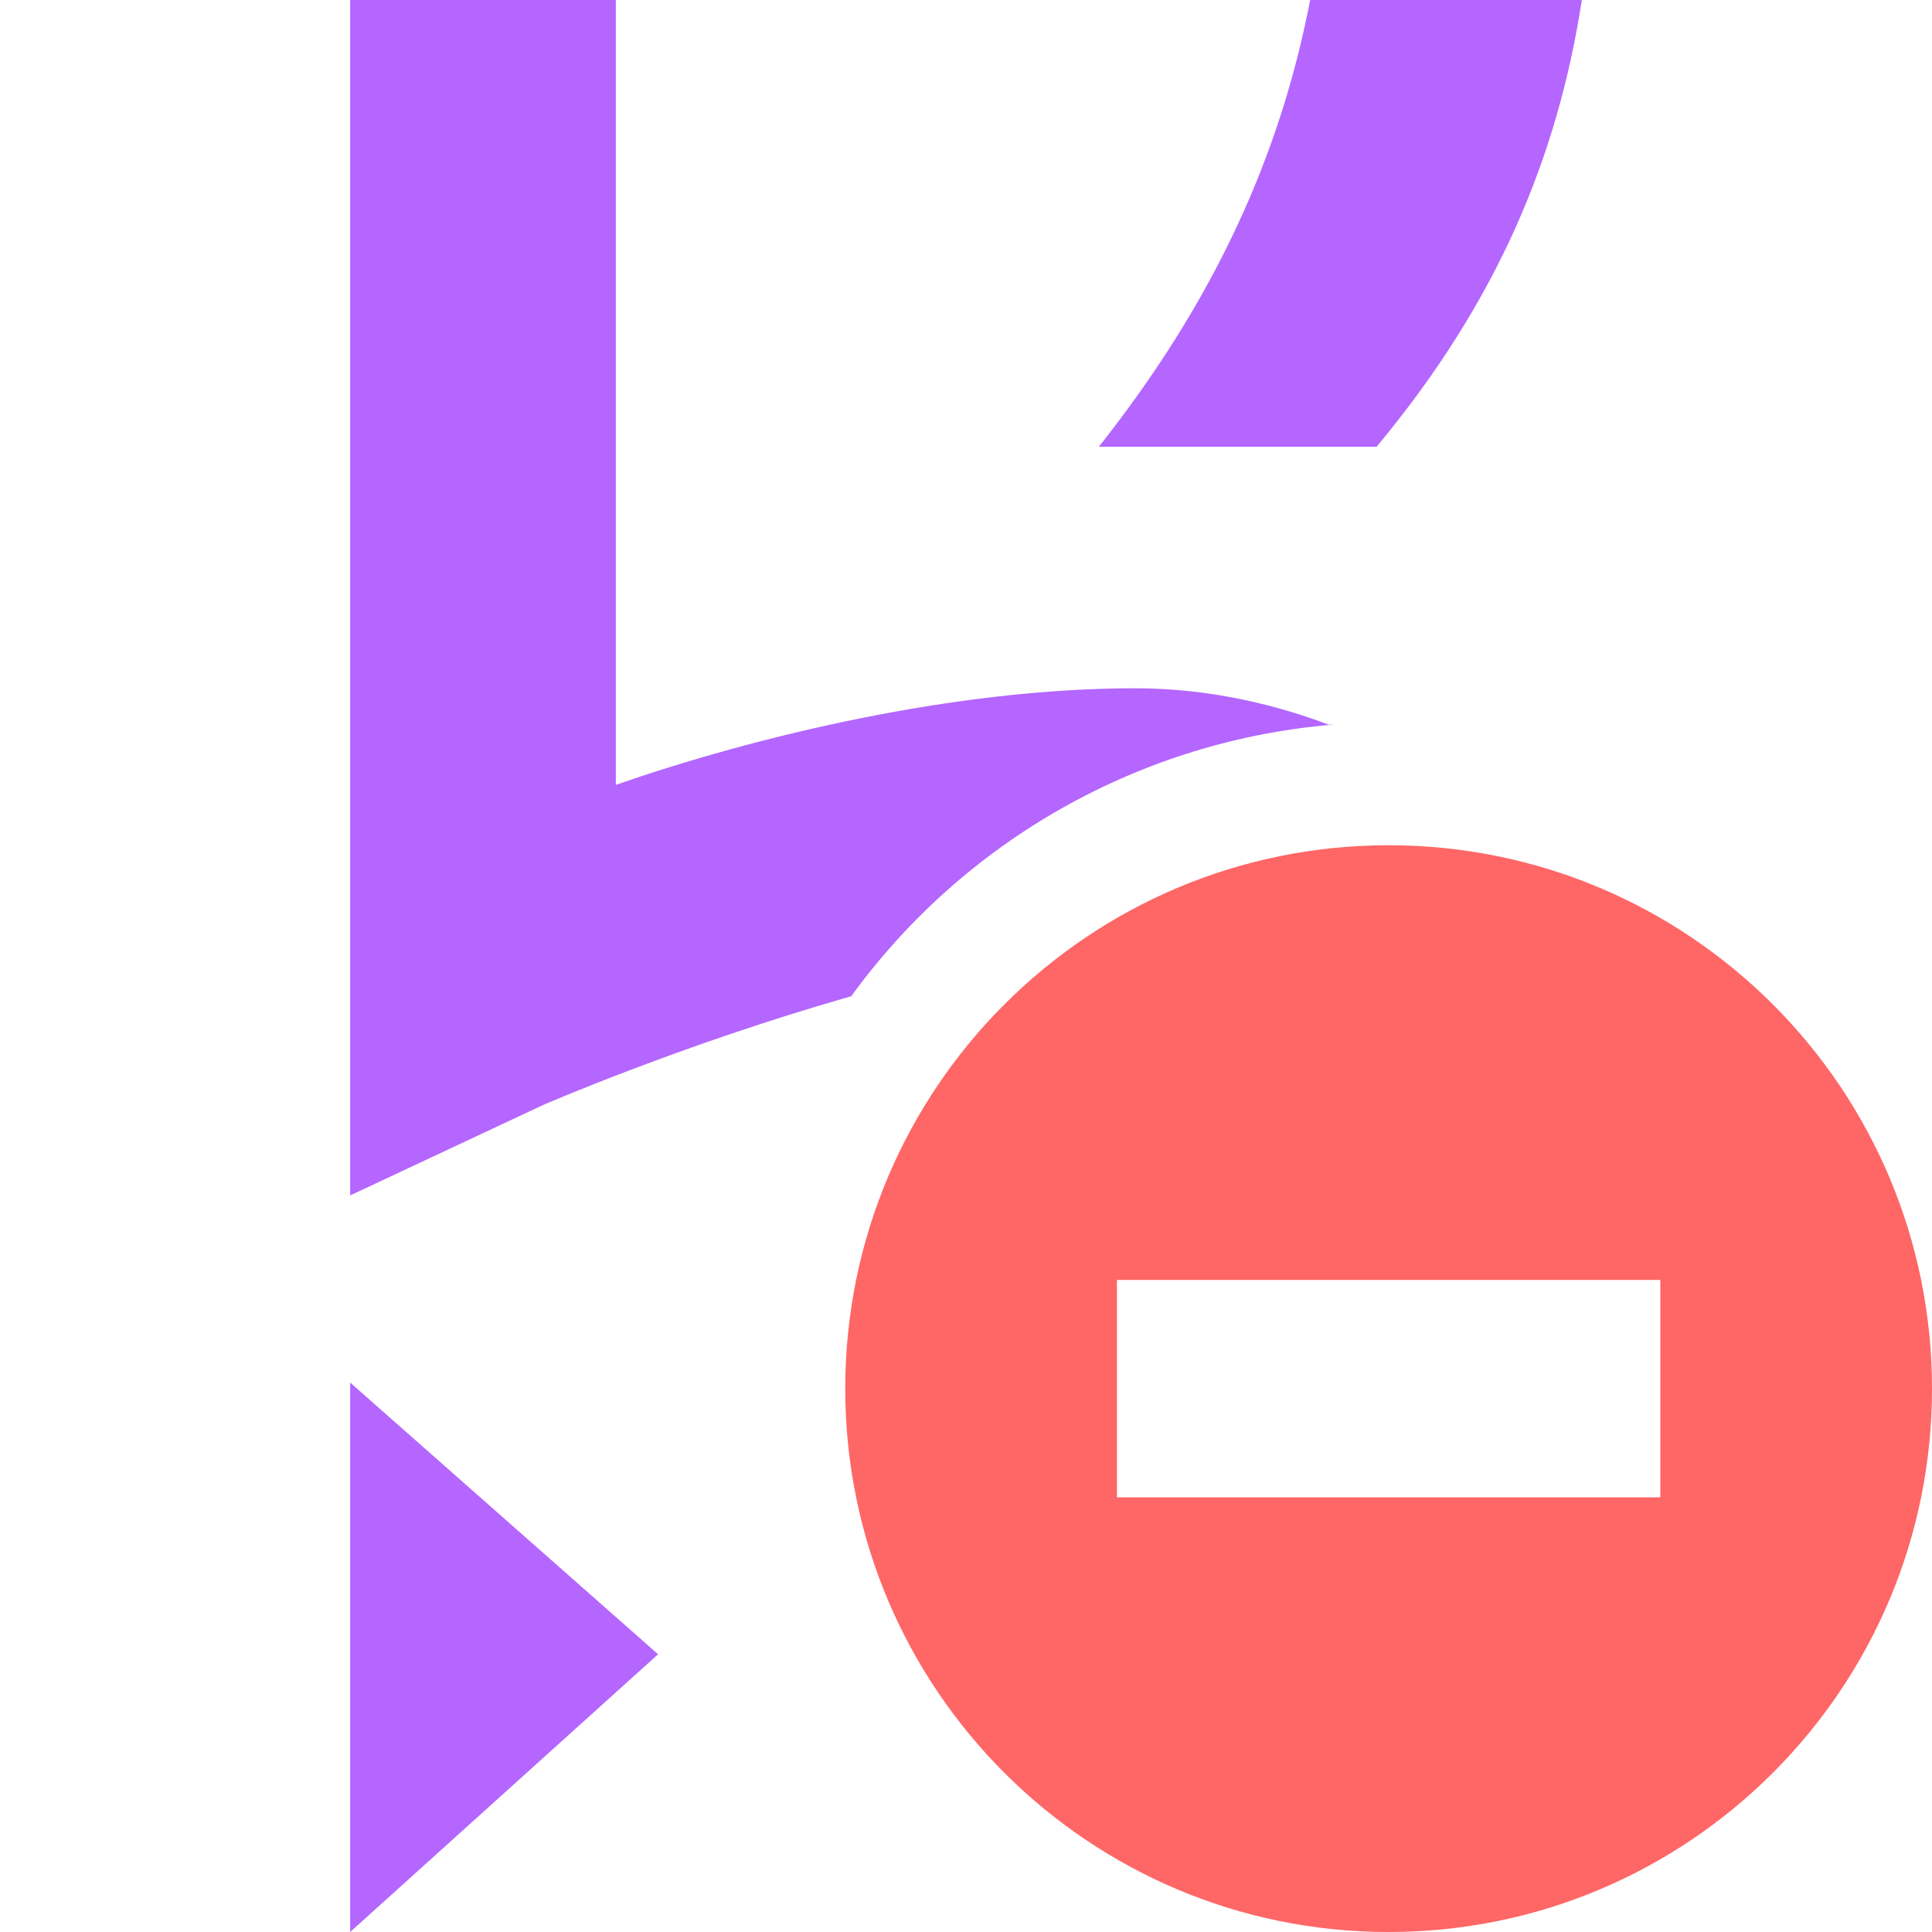
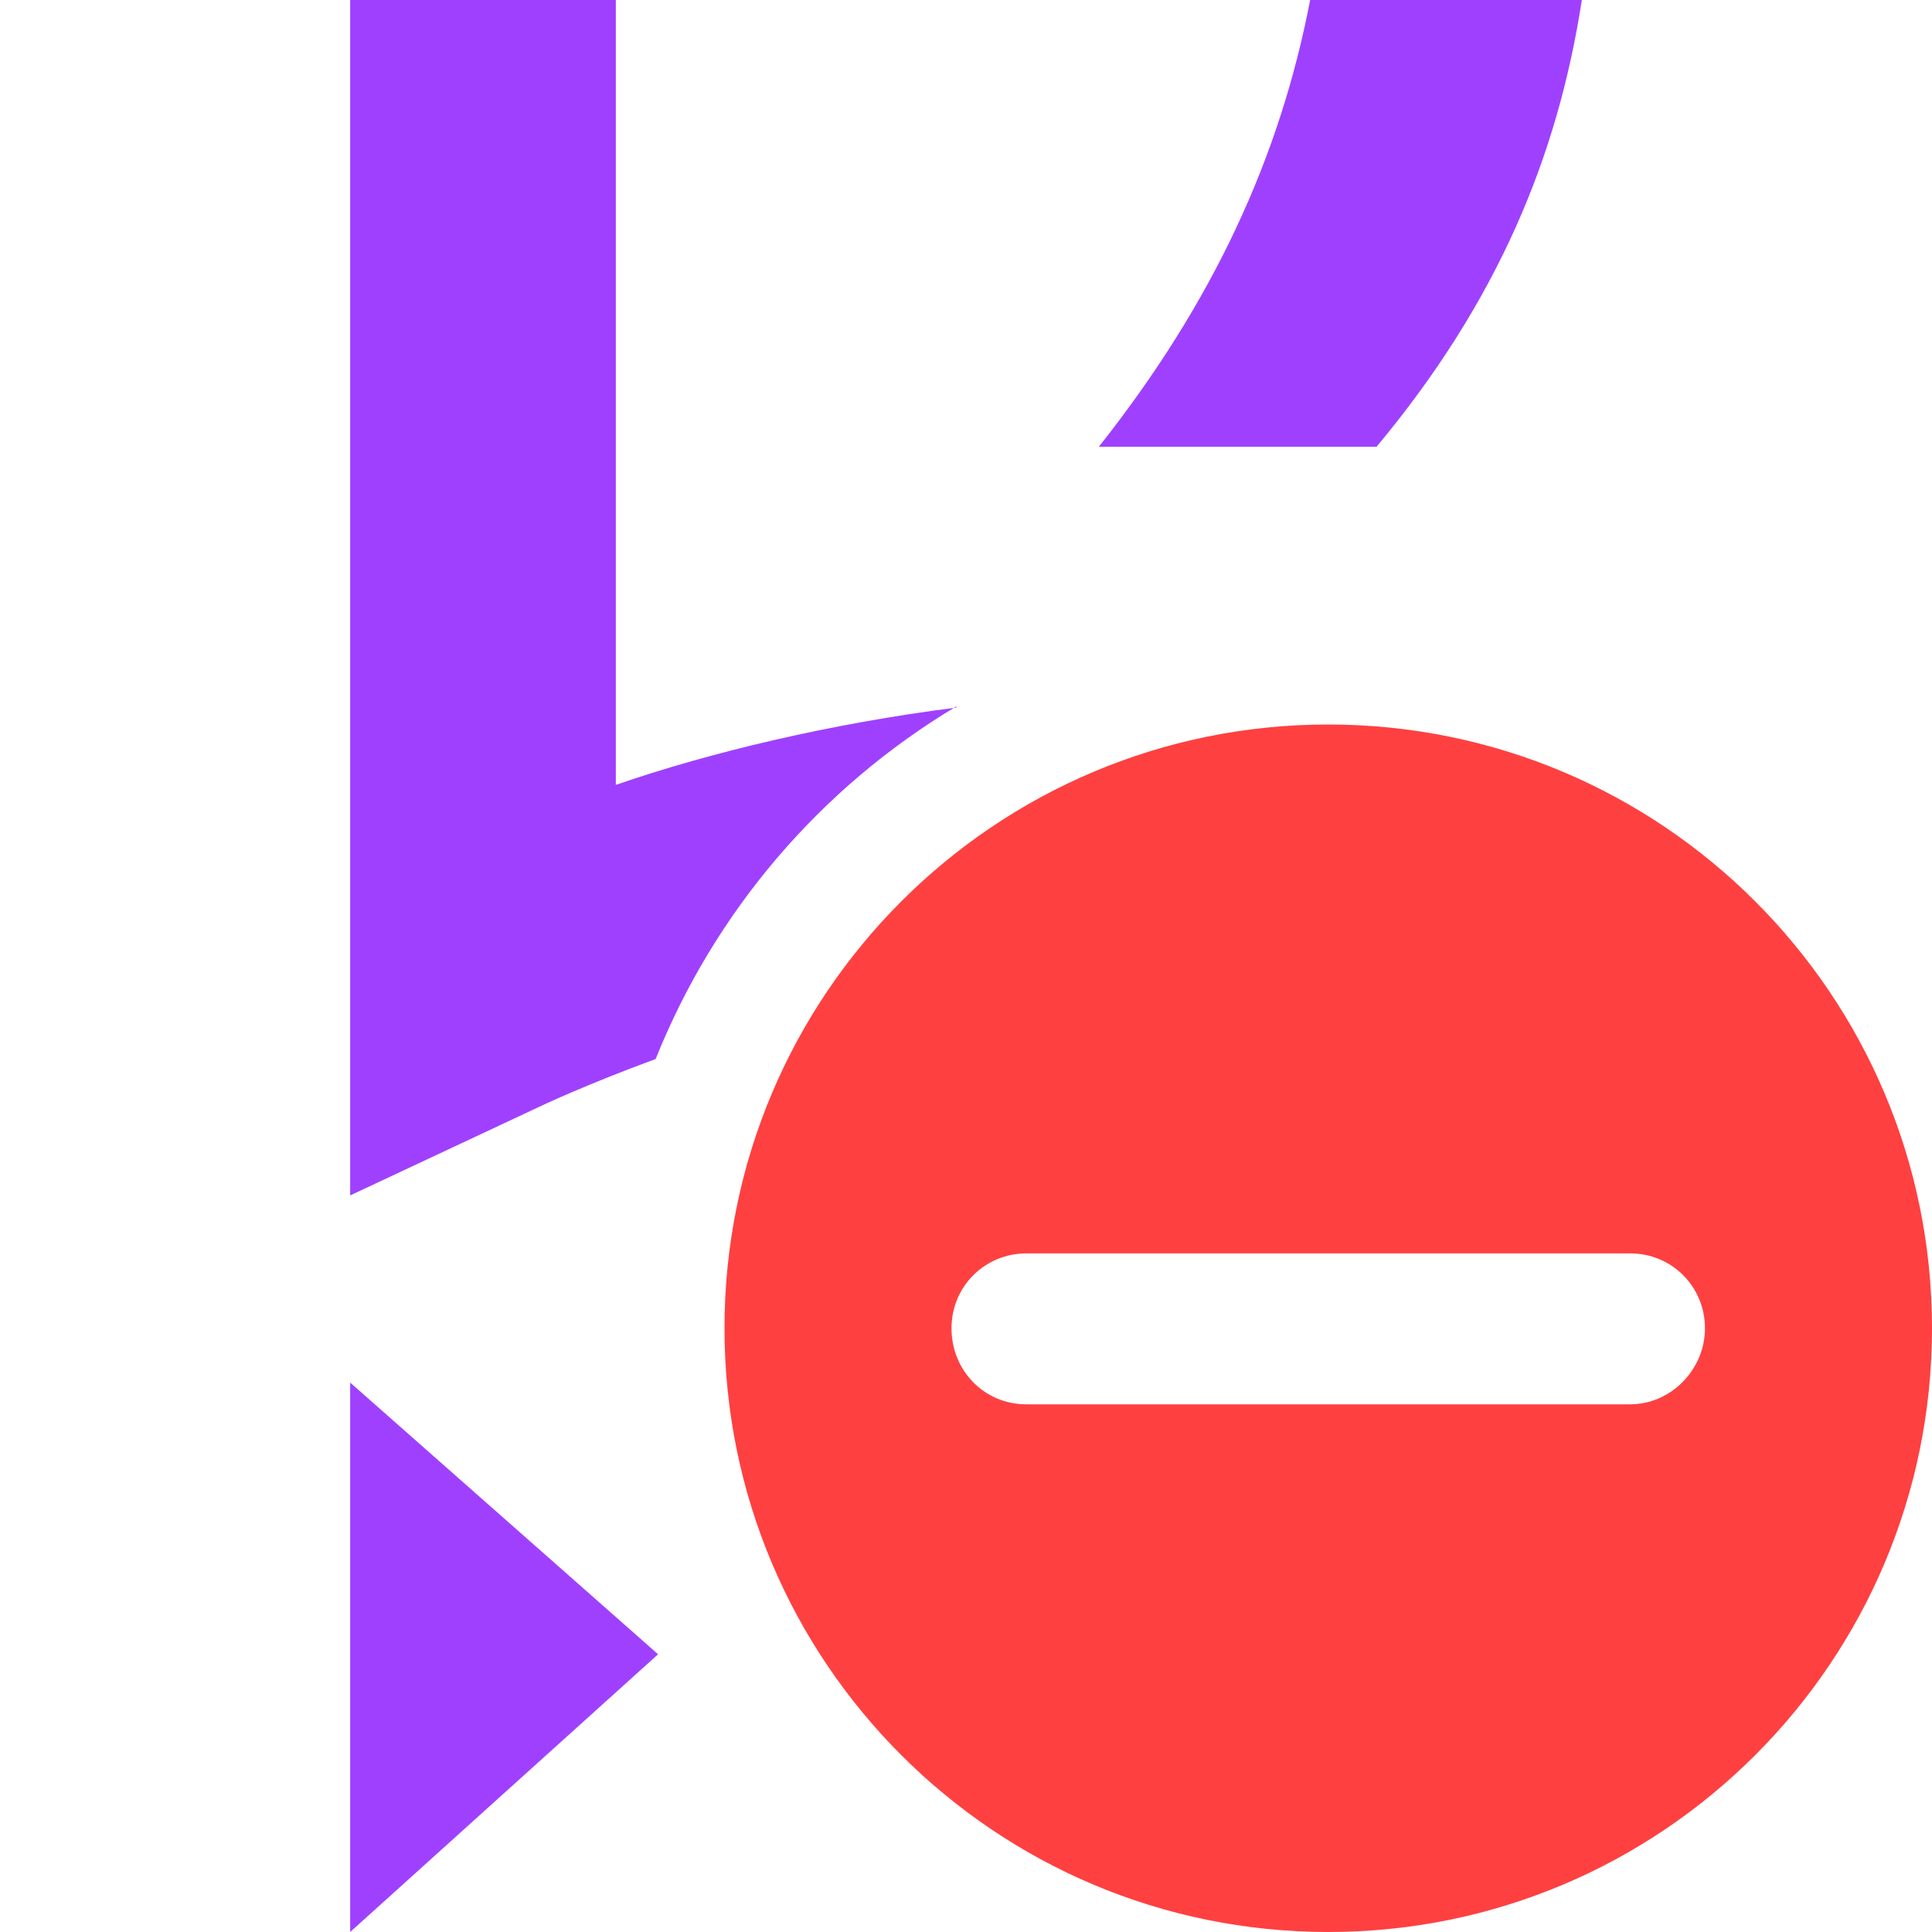
- <svg xmlns="http://www.w3.org/2000/svg" viewBox="0 0 32 32">
-   <path fill="#b466ff" d="m5.8 32 5.1-4.6-5.1-4.5V32zM18.2 7.4h4.6c2-2.4 3-4.8 3.4-7.4h-4.5c-.5 2.6-1.6 5-3.5 7.4ZM22 12c-.8-.3-1.9-.6-3.2-.6-3 0-6.3.8-8.6 1.6V0H5.8v19.8L9 18.3s2.3-1 5.1-1.8a11 11 0 0 1 8-4.5Z" />
-   <path fill="#f66" d="M23 14a9 9 0 1 0 0 18 9 9 0 0 0 0-18Zm4.5 10.8h-9v-3.6h9v3.6Z" />
+ <svg xmlns="http://www.w3.org/2000/svg" viewBox="0 0 16 16">
+   <path fill="#a040ff" d="m2.9 16 2.55-2.3-2.55-2.25zM7.92 5.86c-1.03.13-2.04.37-2.82.64V0H2.9v9.9l1.6-.75s.36-.17.93-.38a6 6 0 0 1 2.49-2.92ZM9.1 3.7h2.3c1-1.2 1.5-2.4 1.7-3.7h-2.25c-.25 1.3-.8 2.5-1.75 3.7" />
+   <path fill="#ff4040" d="M11 6a5 5 0 1 0 0 10 5 5 0 0 0 0-10m2.5 5.63h-5c-.35 0-.62-.28-.62-.63s.28-.62.62-.62h5c.35 0 .62.28.62.62s-.28.63-.62.63" />
</svg>
